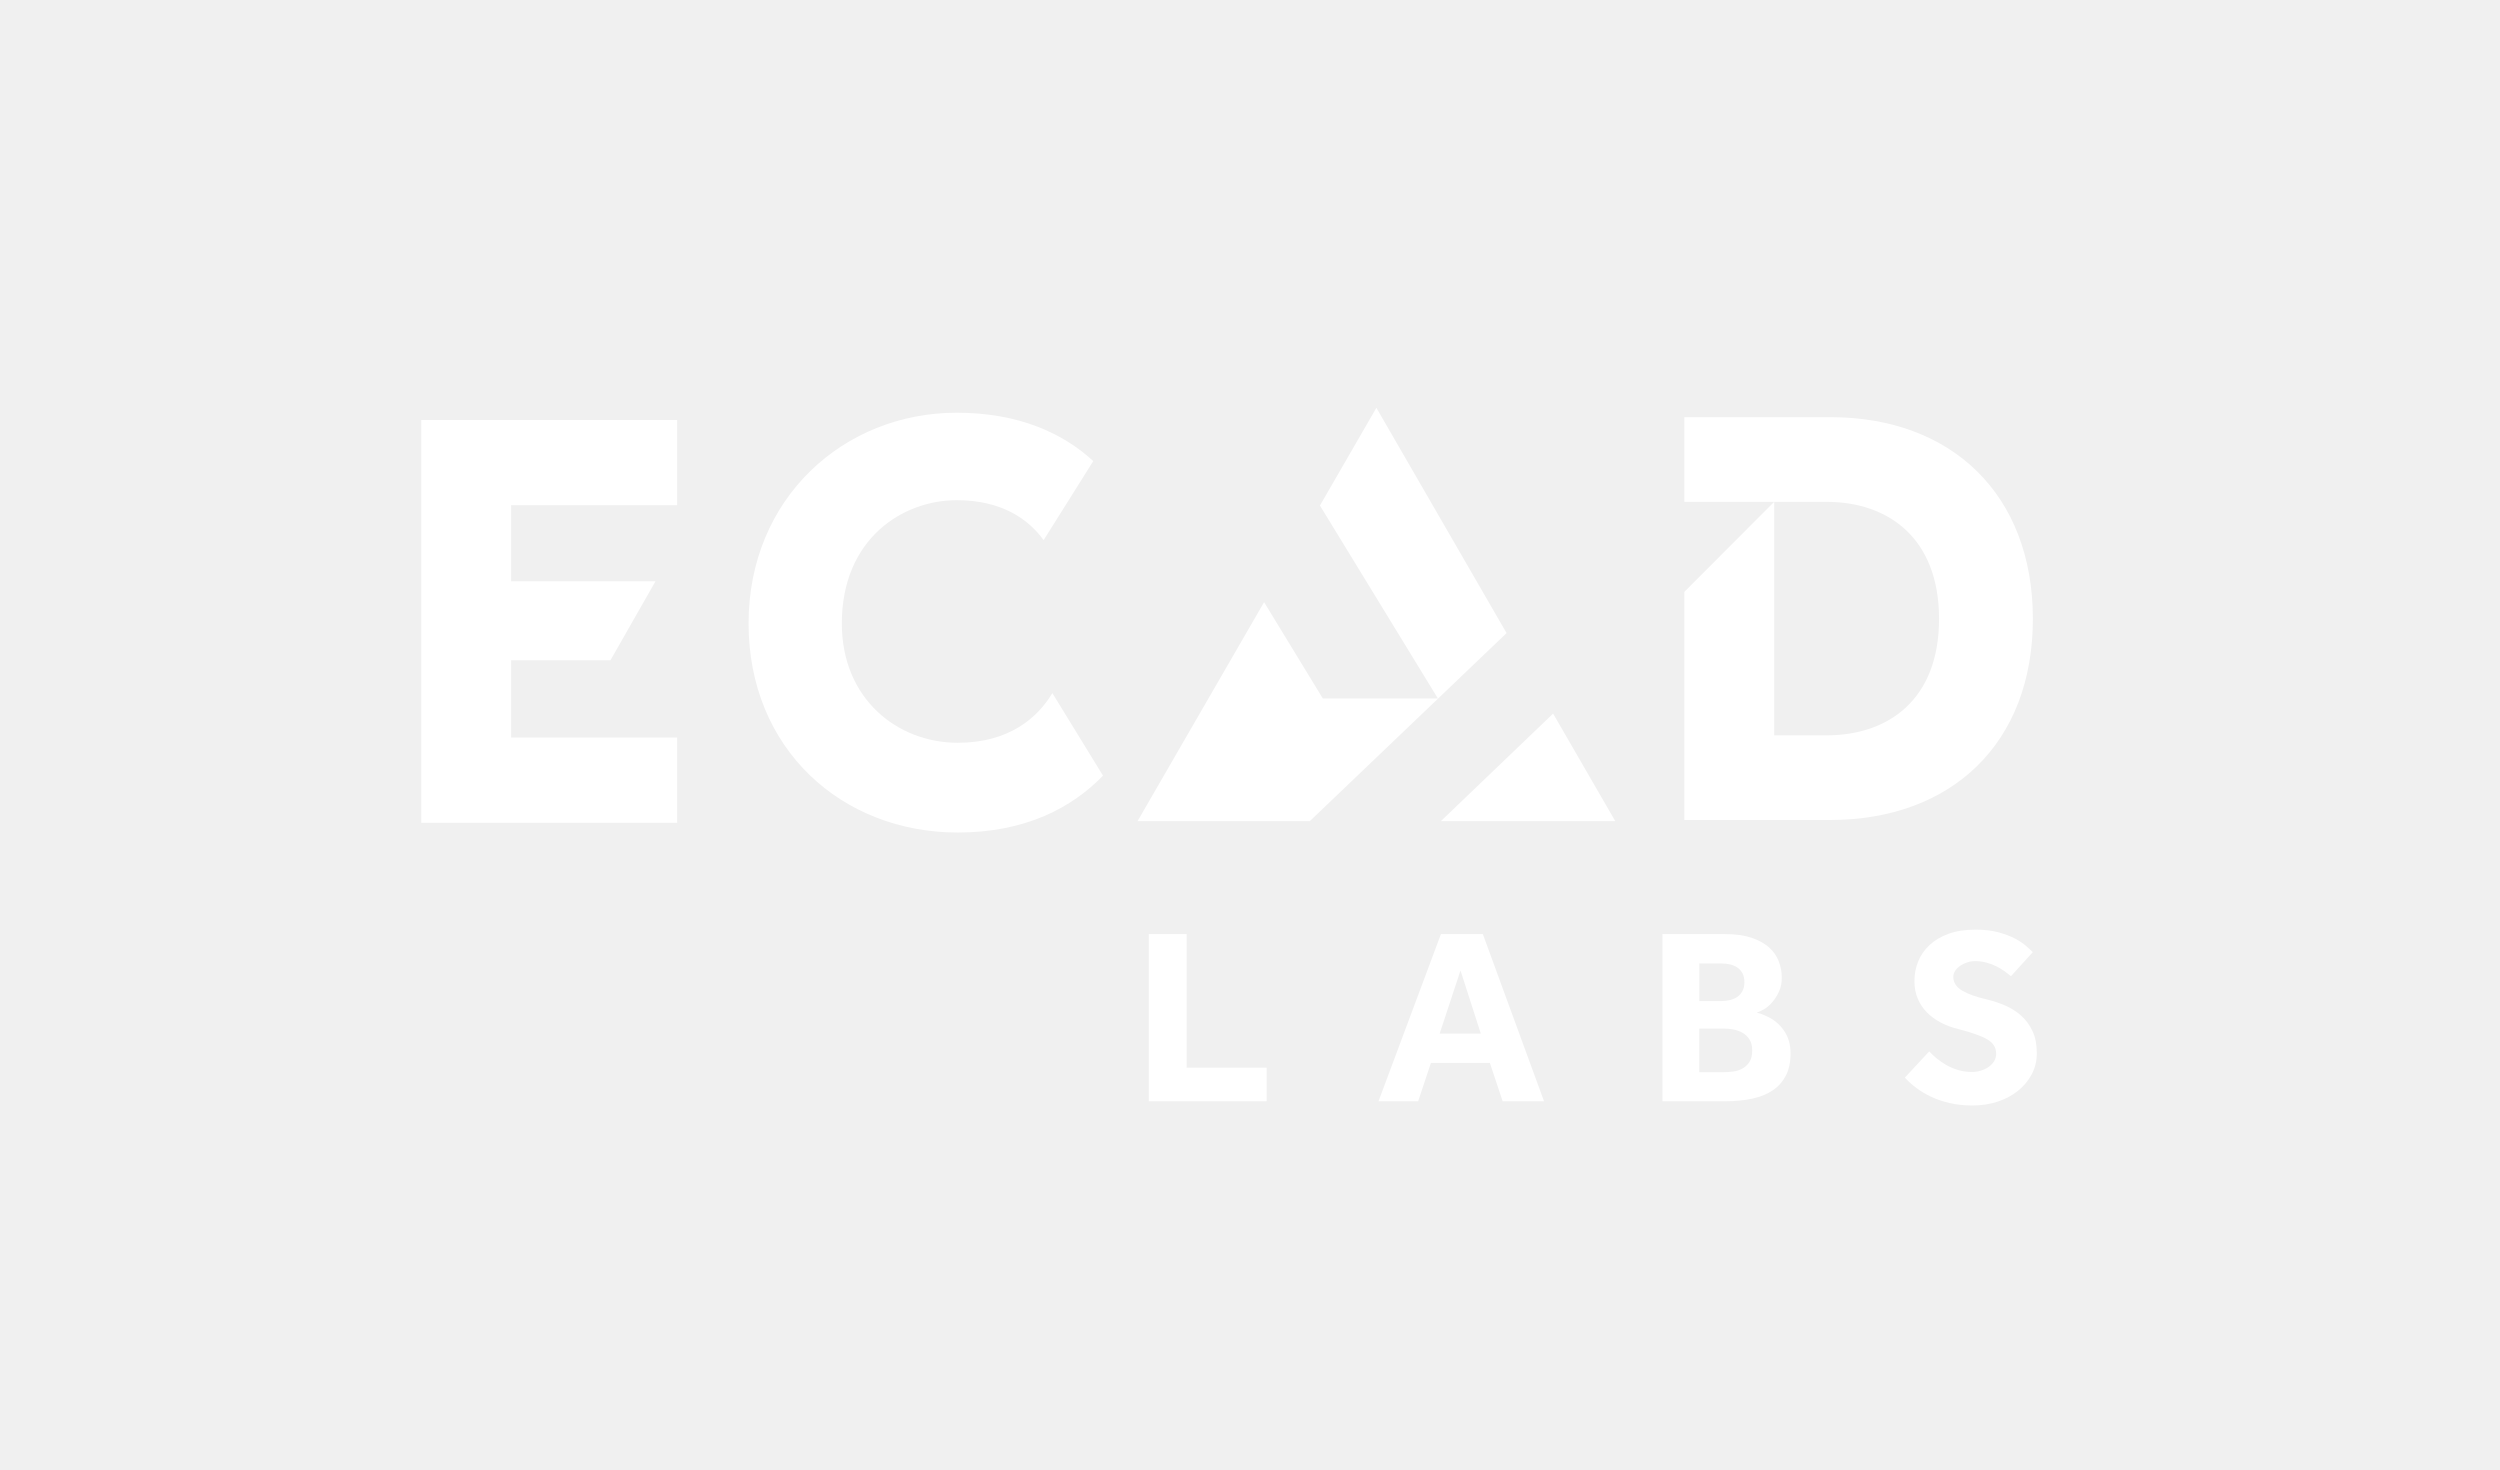
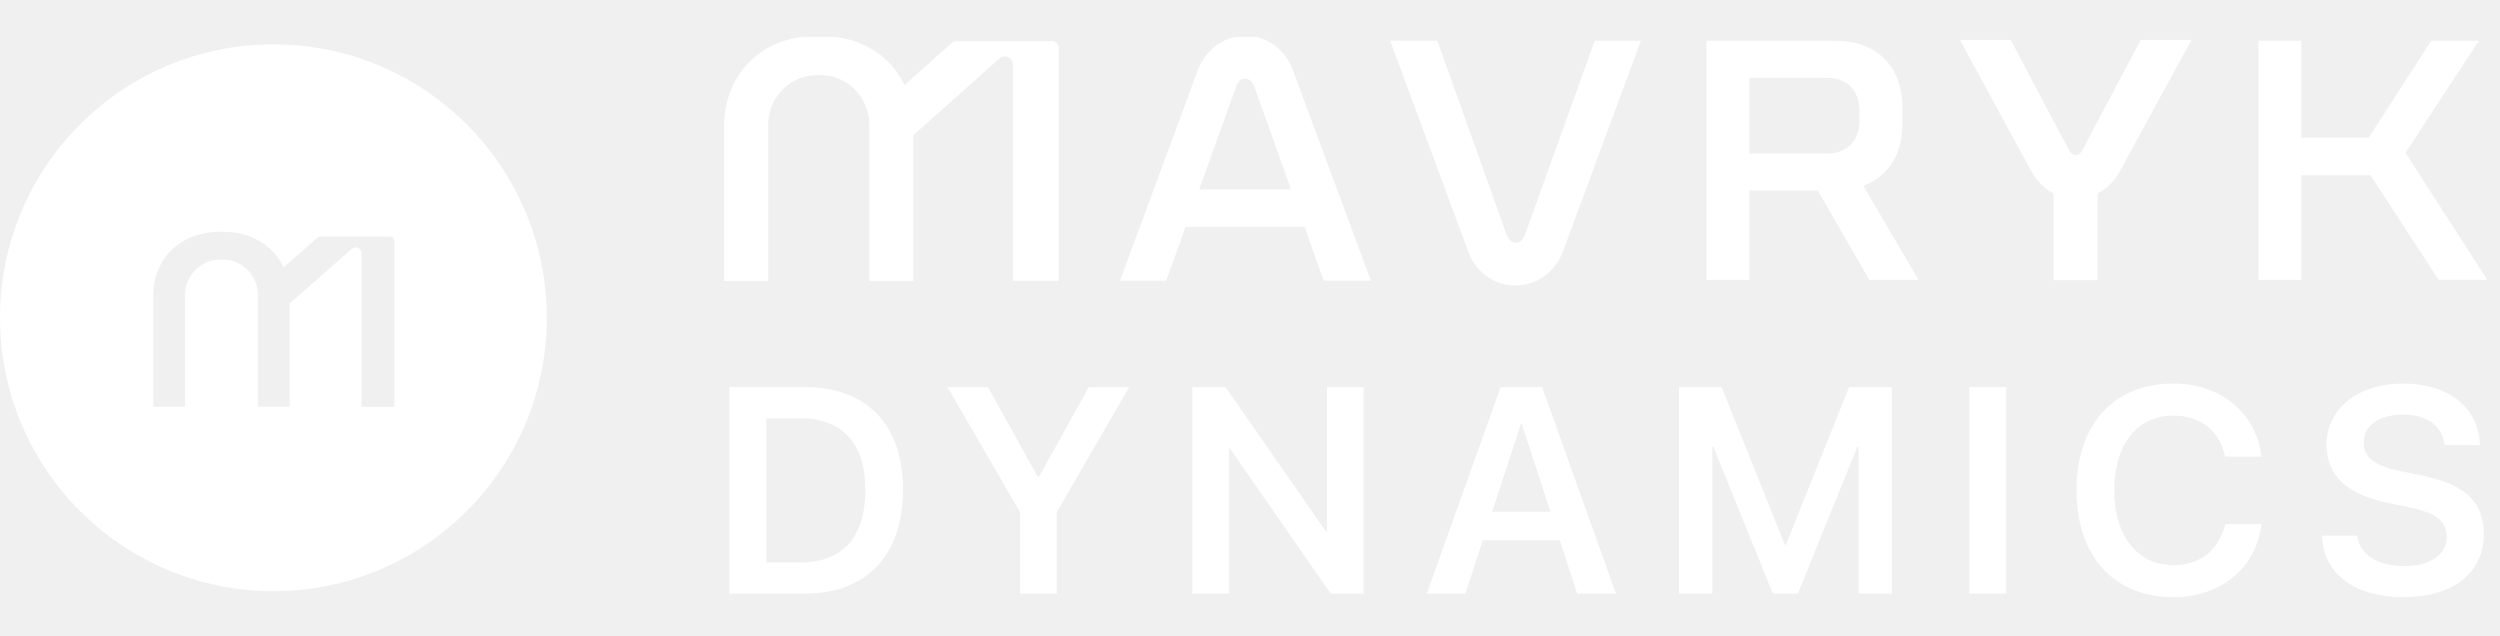
- <svg xmlns="http://www.w3.org/2000/svg" width="262" height="154" viewBox="0 0 262 154" fill="none">
-   <path d="M213.045 64.86C213.045 77.898 204.526 85.936 191.773 85.936H176.52V62.028L185.934 52.591V77.064H191.418C197.912 77.064 203.212 73.312 203.212 64.86C203.212 56.407 197.912 52.595 191.418 52.595H176.52V43.719H191.833C204.526 43.719 213.045 51.821 213.045 64.86Z" fill="white" />
-   <path d="M157.889 66.348L137.267 86.056H119.214L132.477 63.106L138.633 73.201H150.692L138.329 52.98L144.245 42.739L157.889 66.348ZM162.765 74.784L151.001 86.056H169.281L162.765 74.784Z" fill="white" />
-   <path d="M120.392 97.893H124.36V111.89H132.747V115.41H120.392V97.893Z" fill="white" />
-   <path d="M151.009 97.893H155.402L161.815 115.41H157.478L156.138 111.393H149.96L148.62 115.41H144.468L151.009 97.893ZM155.188 108.322L153.06 101.704L150.877 108.322H155.188Z" fill="white" />
-   <path d="M174.217 97.893H180.788C181.876 97.893 182.792 98.021 183.549 98.273C184.303 98.53 184.915 98.864 185.39 99.283C185.861 99.702 186.204 100.19 186.413 100.742C186.623 101.294 186.73 101.867 186.73 102.461C186.73 103.022 186.632 103.518 186.426 103.946C186.225 104.374 185.99 104.741 185.716 105.049C185.446 105.357 185.163 105.597 184.864 105.772C184.564 105.948 184.312 106.063 184.102 106.115C184.436 106.2 184.782 106.333 185.155 106.508C185.874 106.825 186.469 107.312 186.94 107.98C187.415 108.643 187.651 109.451 187.651 110.397C187.651 111.308 187.488 112.078 187.167 112.707C186.842 113.335 186.388 113.853 185.801 114.255C185.215 114.657 184.496 114.952 183.648 115.136C182.8 115.32 181.846 115.414 180.797 115.414H174.225V97.893H174.217ZM180.42 104.908C180.72 104.908 181.011 104.874 181.302 104.806C181.593 104.737 181.846 104.626 182.064 104.476C182.282 104.326 182.462 104.125 182.603 103.873C182.745 103.616 182.813 103.308 182.813 102.94C182.813 102.555 182.74 102.235 182.603 101.982C182.462 101.73 182.278 101.529 182.051 101.379C181.824 101.234 181.563 101.127 181.276 101.063C180.985 101.003 180.703 100.973 180.424 100.973H178.087V104.913H180.42V104.908ZM180.66 112.364C180.938 112.364 181.255 112.343 181.606 112.3C181.957 112.257 182.282 112.155 182.582 111.997C182.877 111.838 183.126 111.612 183.331 111.312C183.532 111.013 183.631 110.602 183.631 110.08C183.631 109.605 183.532 109.22 183.34 108.925C183.147 108.63 182.903 108.395 182.603 108.228C182.304 108.061 181.983 107.95 181.632 107.886C181.281 107.826 180.959 107.796 180.66 107.796H178.083V112.364H180.66Z" fill="white" />
-   <path d="M202.181 110.187C202.408 110.435 202.678 110.683 202.982 110.936C203.29 111.188 203.633 111.419 204.005 111.633C204.382 111.843 204.793 112.014 205.242 112.146C205.688 112.279 206.167 112.343 206.672 112.343C206.972 112.343 207.267 112.3 207.567 112.21C207.867 112.125 208.136 111.997 208.385 111.83C208.629 111.663 208.826 111.462 208.975 111.227C209.121 110.991 209.198 110.722 209.198 110.427C209.198 109.781 208.881 109.276 208.252 108.917C207.623 108.557 206.621 108.202 205.255 107.851C204.587 107.693 203.971 107.466 203.401 107.167C202.832 106.867 202.34 106.512 201.933 106.089C201.522 105.67 201.201 105.191 200.974 104.643C200.747 104.1 200.632 103.497 200.632 102.834C200.632 102.098 200.764 101.405 201.026 100.759C201.287 100.109 201.685 99.535 202.22 99.039C202.755 98.543 203.419 98.145 204.219 97.858C205.015 97.568 205.957 97.426 207.045 97.426C207.939 97.426 208.727 97.516 209.412 97.7C210.093 97.884 210.675 98.102 211.159 98.355C211.642 98.607 212.036 98.872 212.34 99.142C212.649 99.411 212.88 99.629 213.038 99.783L210.752 102.303C210.559 102.145 210.337 101.974 210.084 101.79C209.827 101.606 209.545 101.435 209.232 101.276C208.915 101.118 208.569 100.986 208.192 100.883C207.815 100.78 207.417 100.725 206.998 100.725C206.719 100.725 206.441 100.767 206.167 100.857C205.897 100.943 205.649 101.063 205.431 101.212C205.212 101.362 205.037 101.537 204.904 101.738C204.771 101.939 204.707 102.153 204.707 102.38C204.707 102.975 205.024 103.458 205.653 103.826C206.287 104.194 207.152 104.502 208.256 104.746C208.903 104.904 209.54 105.118 210.161 105.387C210.782 105.661 211.339 106.012 211.831 106.453C212.319 106.889 212.717 107.428 213.012 108.07C213.312 108.707 213.458 109.481 213.458 110.392C213.458 111.179 213.282 111.907 212.931 112.574C212.58 113.241 212.101 113.819 211.497 114.307C210.893 114.794 210.183 115.179 209.369 115.449C208.552 115.718 207.674 115.855 206.728 115.855C205.85 115.855 205.054 115.77 204.335 115.603C203.616 115.436 202.969 115.218 202.391 114.944C201.813 114.674 201.291 114.362 200.824 114.011C200.362 113.661 199.96 113.301 199.63 112.933L202.181 110.187Z" fill="white" />
-   <path d="M115.593 81.286C112.377 84.623 107.484 87.249 100.378 87.249C88.224 87.249 78.45 78.497 78.45 65.339C78.45 52.18 88.459 43.253 100.258 43.253C106.778 43.253 111.414 45.409 114.574 48.322L109.372 56.608C107.784 54.409 104.984 52.42 100.258 52.42C94.598 52.42 88.224 56.467 88.224 65.339C88.224 73.257 94.063 77.843 100.378 77.843C105.742 77.843 108.734 75.229 110.288 72.637L115.593 81.286Z" fill="white" />
-   <path d="M70.963 52.946V44.014H62.649H44.15V86.227H70.963V77.295H53.564V69.197H63.976L68.694 60.92H53.564V52.946H70.963Z" fill="white" />
+ <svg xmlns="http://www.w3.org/2000/svg" width="476" height="121" viewBox="0 0 476 121" fill="none">
+   <g clip-path="url(#clip0_3159_9119)">
+     <g clip-path="url(#clip1_3159_9119)">
+       <path d="M52.054 8.445C23.307 8.445 0 31.753 0 60.499C0 89.245 23.307 112.553 52.054 112.553C80.8 112.553 104.108 89.245 104.108 60.499C104.108 31.753 80.809 8.445 52.054 8.445ZM75.093 77.458H68.816V48.203C68.816 47.249 67.693 46.75 66.98 47.374L55.157 57.771V77.44H49.102V56.219C49.102 54.953 48.799 53.794 48.193 52.769C47.587 51.734 46.766 50.914 45.741 50.316C44.724 49.719 43.556 49.416 42.281 49.416H42.059C40.783 49.416 39.615 49.719 38.599 50.316C37.574 50.914 36.753 51.734 36.147 52.769C35.55 53.794 35.237 54.953 35.237 56.219V77.44H29.183V56.219C29.183 54.017 29.7 51.984 30.717 50.147C31.742 48.31 33.231 46.83 35.157 45.751C37.074 44.672 39.41 44.12 42.103 44.12H42.219C44.903 44.12 47.248 44.664 49.165 45.751C51.091 46.839 52.589 48.319 53.605 50.147C53.748 50.397 53.873 50.655 53.998 50.914L60.435 45.261C60.596 45.118 60.8 45.038 61.024 45.038H74.202C74.692 45.038 75.085 45.43 75.085 45.921V77.449L75.093 77.458Z" fill="white" />
+     </g>
+   </g>
+   <g clip-path="url(#clip2_3159_9119)">
+     <g clip-path="url(#clip3_3159_9119)">
+       <g clip-path="url(#clip4_3159_9119)">
+         <path d="M290.386 44.617C290.227 45.078 289.967 45.497 289.626 45.843C289.342 46.087 288.978 46.214 288.605 46.198C288.246 46.198 287.898 46.072 287.619 45.843C287.252 45.503 286.977 45.074 286.82 44.597L273.669 7.758H264.687L279.46 47.653C280.121 49.645 281.38 51.377 283.061 52.606C284.652 53.753 286.559 54.362 288.512 54.347C290.485 54.37 292.414 53.761 294.026 52.606C295.695 51.355 296.963 49.632 297.671 47.653L312.435 7.758H303.63L290.386 44.617Z" fill="white" />
+         <path d="M471.97 7.758H462.897L450.99 26.227H438.165V7.758H430.008V53.281H438.184V33.371H451.346L464.318 53.276H473.576L458.009 29.089L471.97 7.758Z" fill="white" />
+         <path d="M242.634 8.597C241.04 7.443 239.128 6.826 237.169 6.836C235.196 6.817 233.267 7.425 231.654 8.577C229.985 9.83 228.716 11.552 228.004 13.53L213.246 53.445H222.045L225.73 43.2H248.381L252.036 53.445H261.018L246.23 13.55C245.574 11.557 244.316 9.824 242.634 8.597ZM228.33 36.061L235.324 16.587C235.472 16.122 235.719 15.697 236.049 15.341C236.333 15.096 236.698 14.969 237.07 14.986C237.43 14.985 237.778 15.11 238.057 15.341C238.425 15.679 238.7 16.108 238.856 16.587L245.811 36.061H228.305H228.33Z" fill="white" />
+         <path d="M358.799 32.836C361.081 30.545 362.222 27.376 362.222 23.331V20.695C362.222 16.649 361.081 13.481 358.799 11.19C356.517 8.898 353.36 7.754 349.328 7.758H324.902V53.281H333.085V36.273H346.102L355.913 53.281H365.28L354.794 35.392C356.297 34.848 357.665 33.975 358.799 32.836ZM354.039 22.796C354.039 24.797 353.496 26.392 352.396 27.528C351.297 28.664 349.772 29.224 347.819 29.224H333.085V14.826H347.819C349.772 14.826 351.298 15.39 352.396 16.517C353.496 17.648 354.039 19.224 354.039 21.25V22.796Z" fill="white" />
+         <path d="M396.954 27.712C396.588 28.367 396.165 29.498 395.317 29.528H395.115C394.262 29.498 393.841 28.367 393.478 27.712C390.98 22.974 386.492 14.505 382.837 7.602H373.179L380.577 21.244L385.102 29.533C385.964 31.034 386.822 33.005 387.927 34.331C388.761 35.376 389.807 36.229 390.99 36.832V53.34H399.402V36.827C400.588 36.224 401.633 35.371 402.47 34.325C403.574 33 404.442 31.019 405.295 29.528L409.814 21.239L417.266 7.602H407.586L396.945 27.712H396.954Z" fill="white" />
+         <path d="M200.346 7.836H182.061C181.762 7.837 181.473 7.947 181.247 8.147L172.215 16.196C172.077 15.901 171.934 15.605 171.771 15.32C170.328 12.713 168.194 10.568 165.611 9.127C162.942 7.611 159.701 6.836 155.972 6.836H155.819C152.09 6.836 148.844 7.611 146.186 9.127C143.596 10.569 141.459 12.723 140.02 15.34C138.6 17.942 137.864 20.871 137.884 23.845V53.485H146.27V23.845C146.255 22.582 146.49 21.329 146.962 20.16C147.433 18.991 148.131 17.93 149.014 17.039C149.897 16.149 150.948 15.447 152.103 14.975C153.258 14.504 154.495 14.273 155.74 14.295H156.046C157.703 14.266 159.338 14.687 160.78 15.515C162.223 16.343 163.42 17.547 164.249 19.002C165.091 20.472 165.526 22.145 165.507 23.845V53.485H173.892V25.751L190.318 11.118C190.54 10.921 190.812 10.793 191.103 10.749C191.395 10.705 191.692 10.747 191.961 10.87C192.229 10.993 192.457 11.192 192.617 11.442C192.777 11.693 192.863 11.985 192.863 12.284V53.46H201.574V9.082C201.573 8.752 201.443 8.436 201.213 8.203C200.983 7.969 200.672 7.838 200.346 7.836Z" fill="white" />
+       </g>
+     </g>
+   </g>
+   <path d="M138.886 113.016V73.707H153.242C164.955 73.707 171.929 80.79 171.929 93.212V93.266C171.929 105.715 165.01 113.016 153.242 113.016H138.886ZM145.914 107.077H152.506C160.406 107.077 164.765 102.256 164.765 93.293V93.239C164.765 84.467 160.324 79.646 152.506 79.646H145.914V107.077ZM194.204 113.016V97.516L180.42 73.707H188.102L197.609 90.814H197.8L207.307 73.707H214.989L201.205 97.516V113.016H194.204ZM227.022 113.016V73.707H233.342L252.492 101.248H252.655V73.707H259.629V113.016H253.364L234.159 85.366H234.023V113.016H227.022ZM271.662 113.016L285.718 73.707H293.618L307.674 113.016H300.292L296.969 102.855H282.34L279.017 113.016H271.662ZM289.586 80.708L284.111 97.434H295.198L289.75 80.708H289.586ZM319.68 113.016V73.707H327.797L339.838 103.727H340.029L352.069 73.707H360.187V113.016H353.867V85.067H353.649L342.317 113.016H337.55L326.218 85.067H326.027V113.016H319.68ZM374.944 113.016V73.707H381.972V113.016H374.944ZM413.809 113.697C402.504 113.697 395.367 105.906 395.367 93.348V93.32C395.367 80.763 402.531 73.026 413.809 73.026C422.853 73.026 429.499 78.665 430.535 86.674L430.562 86.946H423.67L423.534 86.429C422.39 81.934 418.93 79.128 413.809 79.128C406.944 79.128 402.558 84.603 402.558 93.32V93.348C402.558 102.092 406.971 107.595 413.809 107.595C418.821 107.595 422.335 104.898 423.615 100.049L423.697 99.777H430.589L430.535 100.049C429.527 108.112 422.853 113.697 413.809 113.697ZM457.55 113.697C448.533 113.697 442.595 109.447 442.132 102.392L442.104 101.983H448.833L448.887 102.31C449.405 105.688 452.864 107.785 457.795 107.785C462.753 107.785 465.858 105.579 465.858 102.201V102.174C465.858 99.232 463.815 97.652 458.748 96.589L454.526 95.718C446.79 94.111 442.976 90.515 442.976 84.658V84.631C443.003 77.712 449.078 73.026 457.55 73.026C466.131 73.026 471.742 77.548 472.151 84.277L472.178 84.74H465.45L465.395 84.413C464.932 80.98 461.908 78.937 457.495 78.937C452.892 78.965 450.031 81.117 450.031 84.249V84.277C450.031 87.055 452.183 88.69 456.923 89.67L461.173 90.542C469.345 92.231 472.914 95.554 472.914 101.683V101.711C472.914 109.038 467.139 113.697 457.55 113.697Z" fill="white" />
+   <defs>
+     <clipPath id="clip0_3159_9119">
+       <rect width="104.116" height="104.116" fill="white" transform="translate(0 8.44531)" />
+     </clipPath>
+     <clipPath id="clip1_3159_9119">
+       <rect width="104.116" height="104.116" fill="white" transform="translate(0 8.44531)" />
+     </clipPath>
+     <clipPath id="clip2_3159_9119">
+       <rect width="337.674" height="47.837" fill="white" transform="translate(137.884 7.03125)" />
+     </clipPath>
+     <clipPath id="clip3_3159_9119">
+       <rect width="337.424" height="87.92" fill="white" transform="translate(137.884 -13.375)" />
+     </clipPath>
+     <clipPath id="clip4_3159_9119">
+       <rect width="337.424" height="87.92" fill="white" transform="translate(137.884 -13.375)" />
+     </clipPath>
+   </defs>
</svg>
